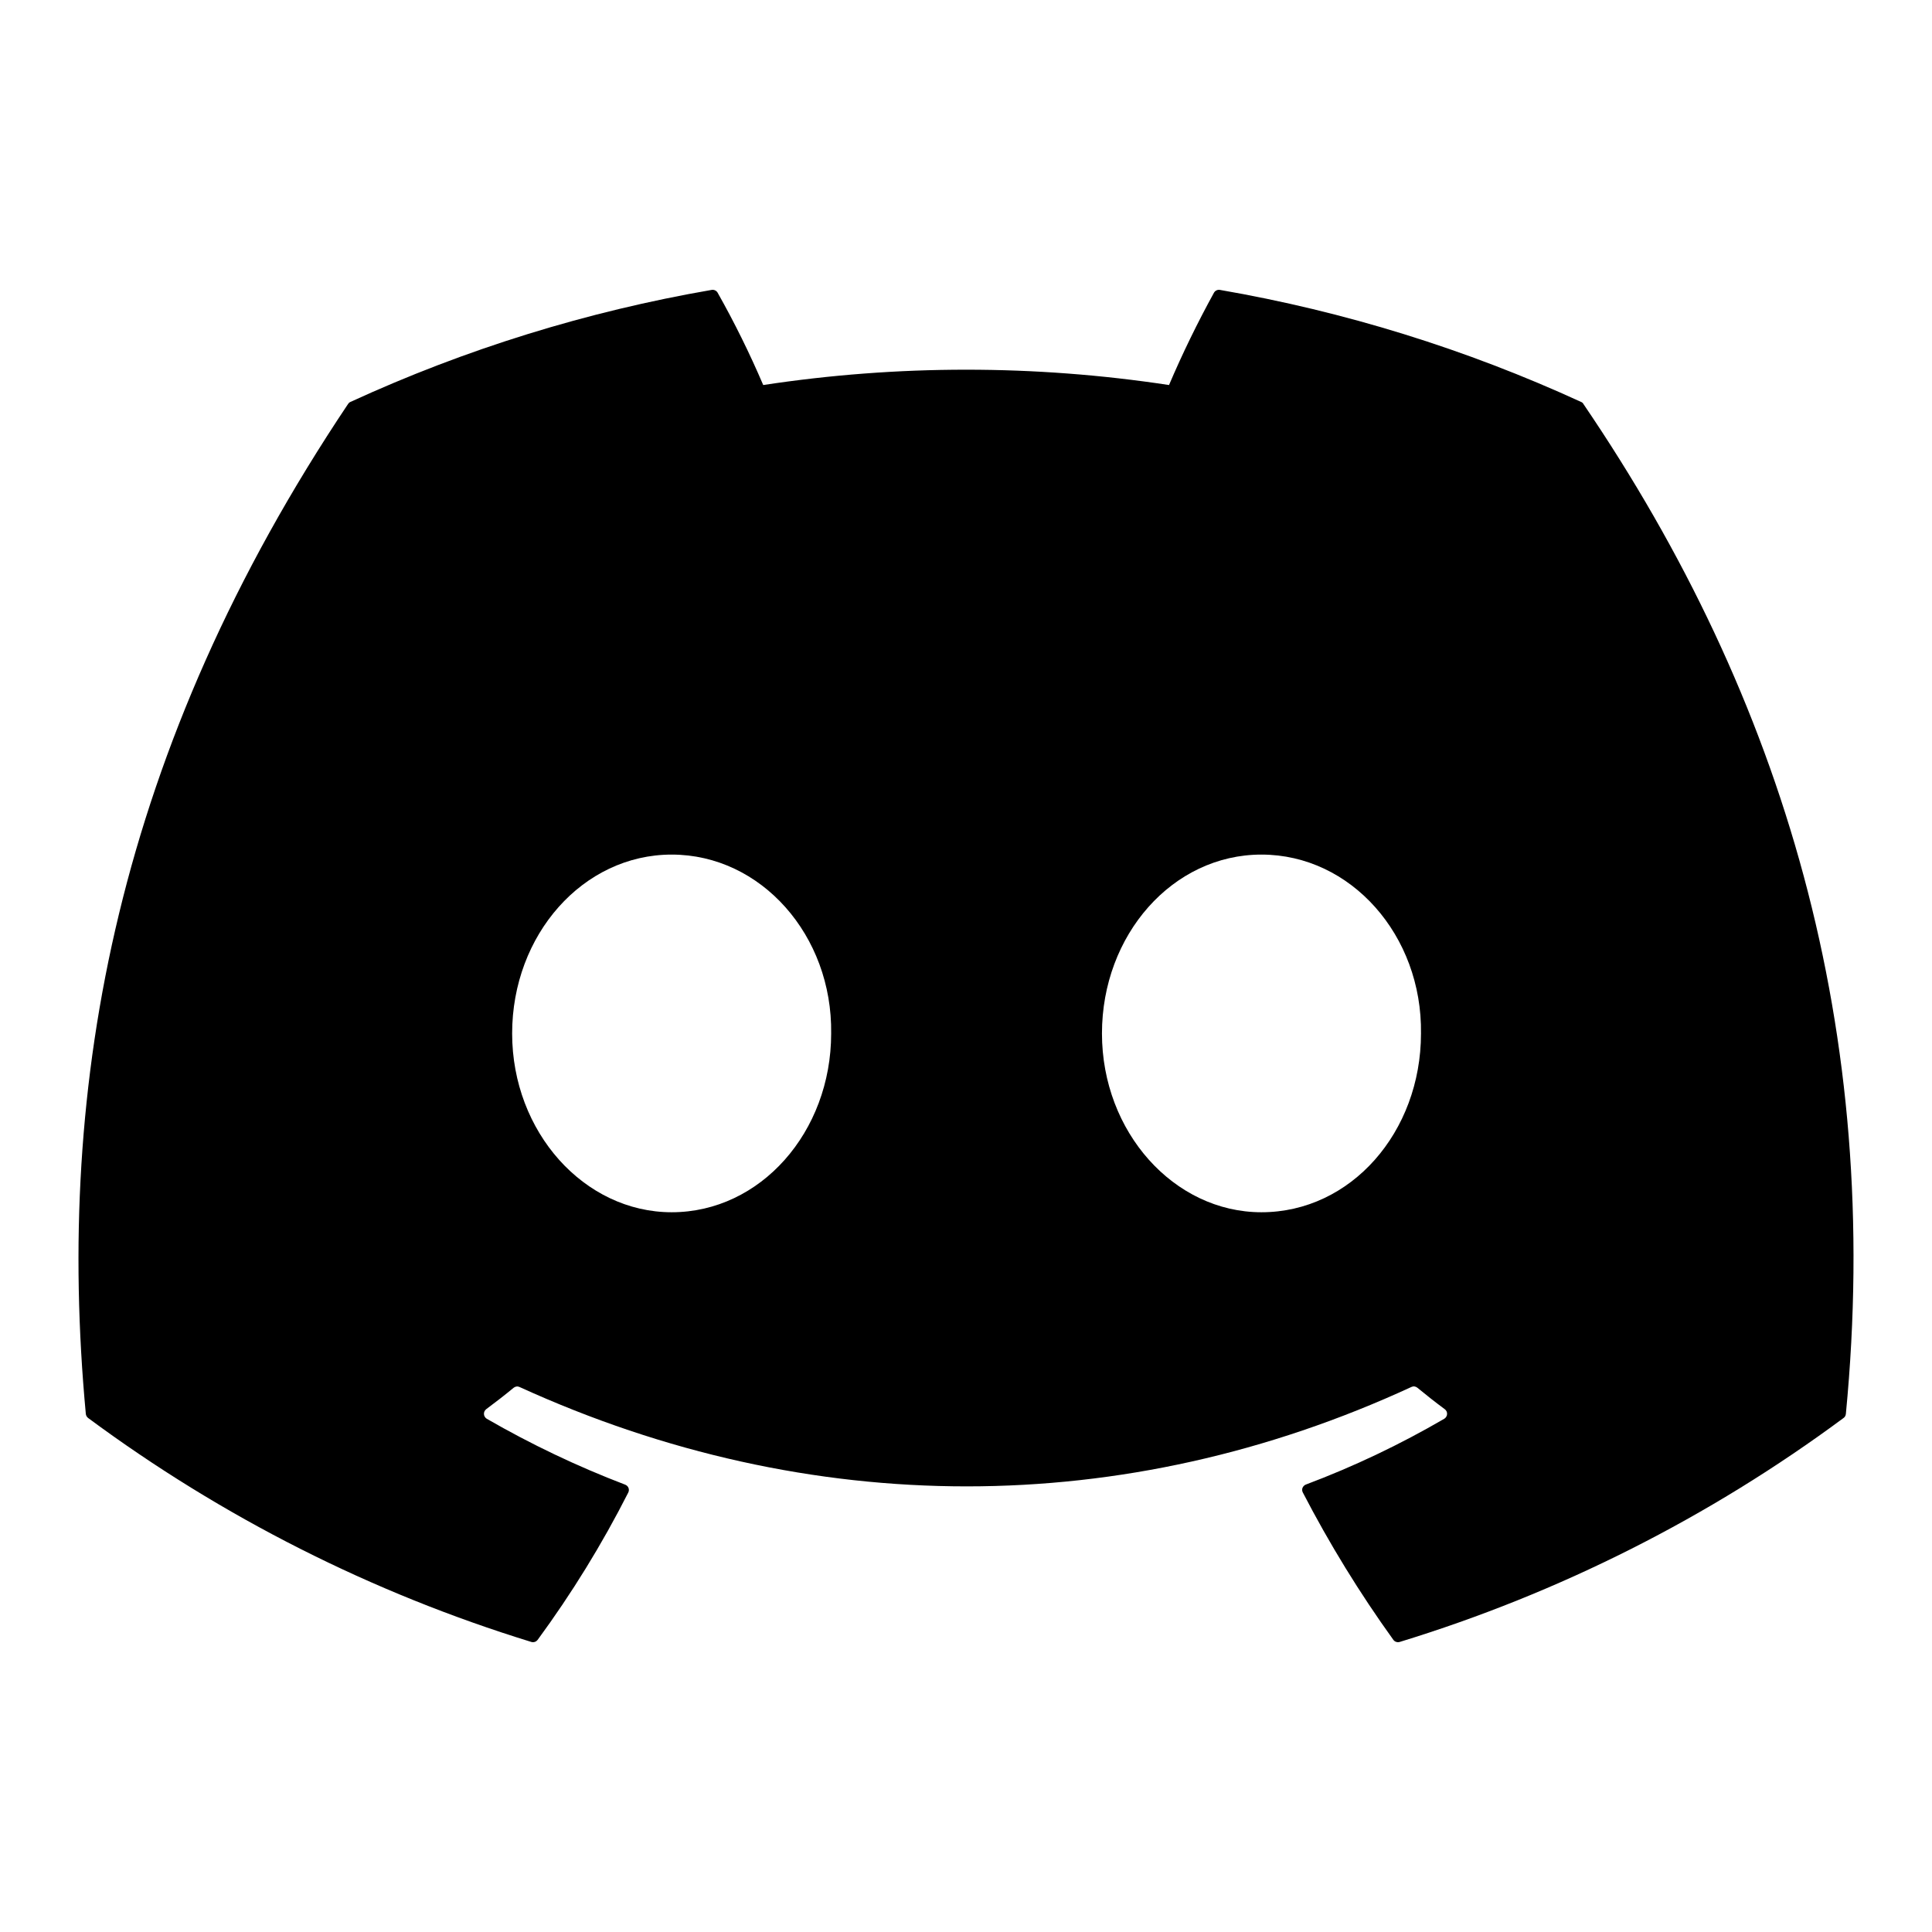
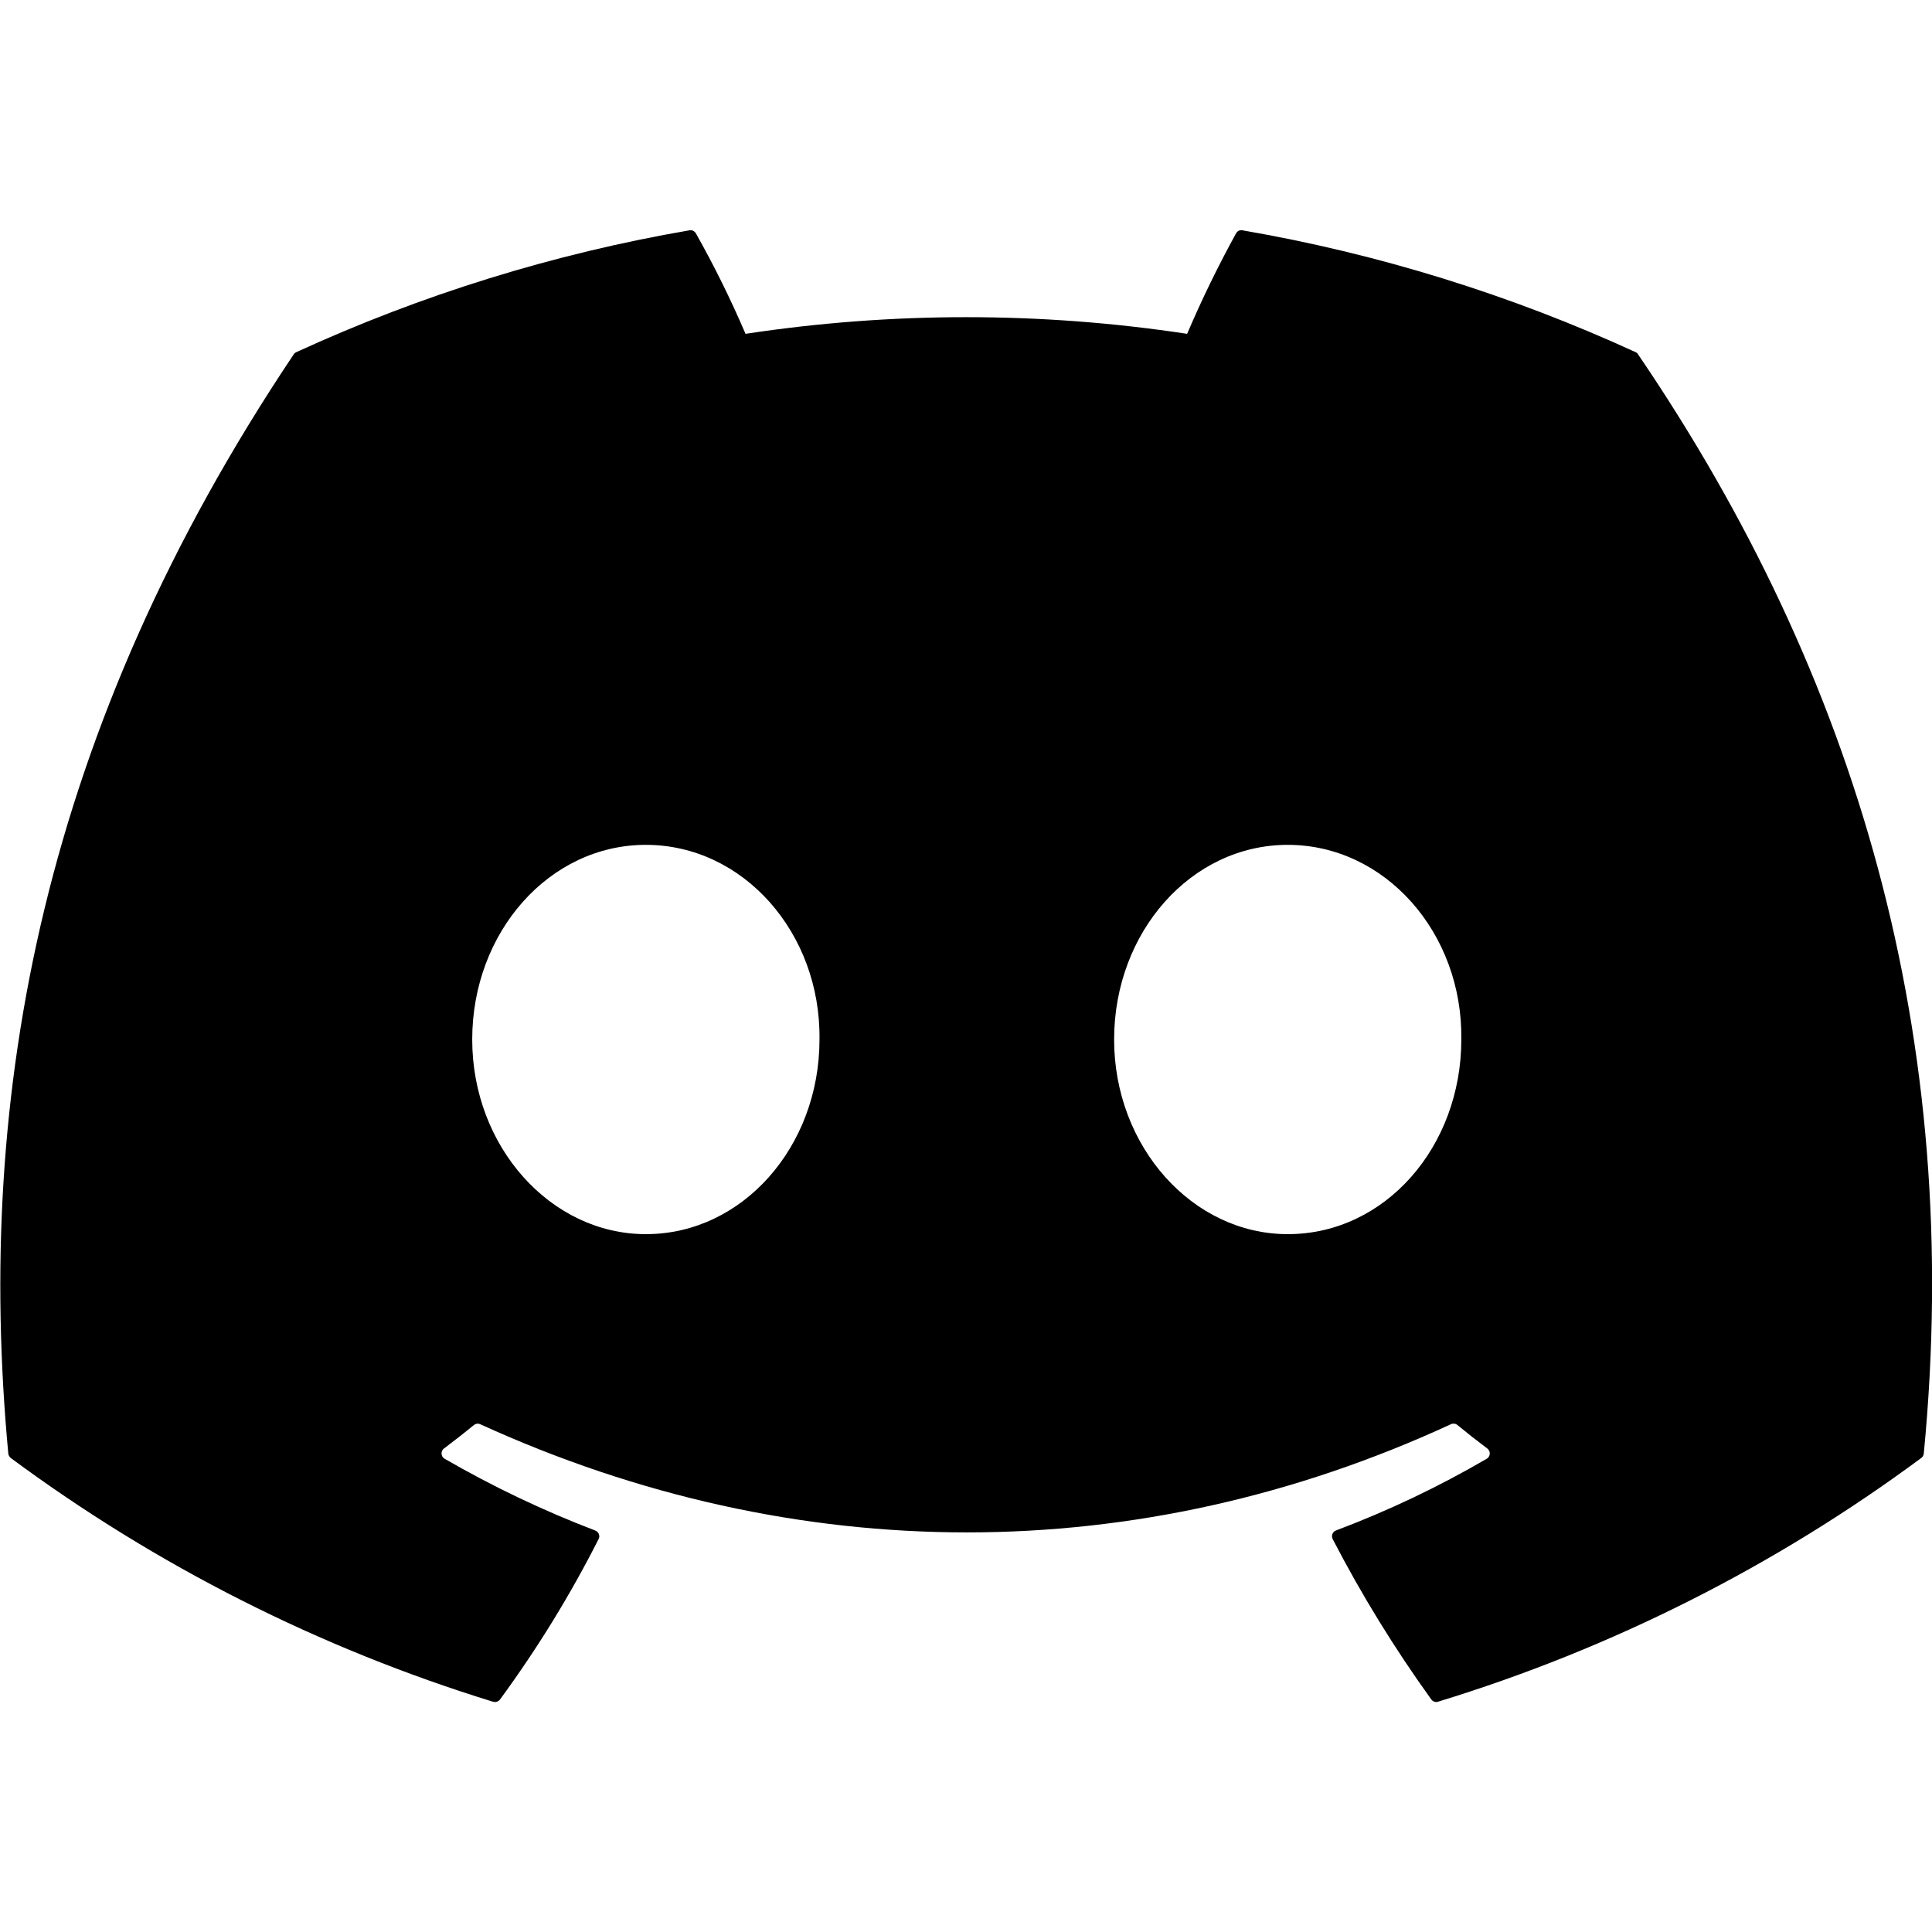
<svg xmlns="http://www.w3.org/2000/svg" width="1em" height="1em" viewBox="0 0 24 24" fill="none">
-   <path d="M19.67 5.019C19.664 5.007 19.654 4.998 19.641 4.993C18.212 4.337 16.703 3.869 15.153 3.601C15.139 3.599 15.124 3.601 15.112 3.607C15.099 3.613 15.088 3.623 15.081 3.635C14.876 4.008 14.689 4.391 14.522 4.783C12.851 4.529 11.152 4.529 9.481 4.783C9.313 4.39 9.124 4.007 8.914 3.635C8.907 3.623 8.896 3.613 8.883 3.607C8.87 3.601 8.856 3.599 8.842 3.601C7.291 3.869 5.783 4.336 4.353 4.993C4.341 4.998 4.331 5.007 4.324 5.018C1.465 9.287 0.682 13.451 1.066 17.563C1.067 17.573 1.07 17.583 1.075 17.592C1.08 17.601 1.087 17.609 1.095 17.615C2.759 18.847 4.621 19.788 6.601 20.397C6.615 20.401 6.63 20.401 6.644 20.396C6.657 20.392 6.669 20.383 6.678 20.372C7.103 19.793 7.48 19.181 7.805 18.54C7.809 18.531 7.812 18.522 7.812 18.512C7.813 18.502 7.811 18.492 7.807 18.483C7.804 18.474 7.798 18.465 7.791 18.459C7.784 18.452 7.776 18.447 7.766 18.443C7.172 18.216 6.597 17.942 6.046 17.624C6.036 17.618 6.028 17.609 6.022 17.599C6.016 17.59 6.012 17.578 6.012 17.567C6.011 17.555 6.013 17.544 6.018 17.533C6.023 17.523 6.03 17.513 6.039 17.506C6.155 17.42 6.271 17.33 6.381 17.239C6.391 17.231 6.403 17.226 6.415 17.224C6.428 17.222 6.441 17.224 6.452 17.229C10.061 18.876 13.968 18.876 17.534 17.229C17.545 17.224 17.558 17.221 17.571 17.223C17.584 17.225 17.596 17.23 17.606 17.238C17.716 17.329 17.832 17.42 17.948 17.506C17.957 17.513 17.965 17.522 17.97 17.533C17.975 17.543 17.977 17.555 17.976 17.567C17.976 17.578 17.972 17.589 17.966 17.599C17.96 17.609 17.952 17.618 17.942 17.624C17.392 17.944 16.817 18.218 16.221 18.442C16.212 18.446 16.203 18.451 16.197 18.458C16.189 18.465 16.184 18.474 16.18 18.483C16.177 18.492 16.175 18.502 16.176 18.512C16.177 18.522 16.179 18.531 16.184 18.54C16.514 19.177 16.89 19.789 17.309 20.371C17.318 20.383 17.33 20.392 17.344 20.396C17.358 20.401 17.372 20.401 17.387 20.397C19.37 19.79 21.235 18.849 22.901 17.615C22.91 17.609 22.916 17.602 22.921 17.593C22.926 17.584 22.929 17.574 22.93 17.564C23.39 12.81 22.16 8.68 19.67 5.019ZM8.344 15.059C7.257 15.059 6.362 14.062 6.362 12.838C6.362 11.614 7.24 10.616 8.344 10.616C9.456 10.616 10.342 11.622 10.325 12.838C10.325 14.062 9.447 15.059 8.344 15.059ZM15.67 15.059C14.584 15.059 13.689 14.062 13.689 12.838C13.689 11.614 14.566 10.616 15.67 10.616C16.783 10.616 17.669 11.622 17.652 12.838C17.652 14.062 16.783 15.059 15.67 15.059Z" fill="currentColor" />
+   <path d="M20.35 4.404C20.343 4.391 20.332 4.38 20.319 4.375C18.763 3.661 17.121 3.152 15.434 2.861C15.418 2.858 15.403 2.86 15.389 2.866C15.375 2.873 15.363 2.884 15.355 2.898C15.132 3.304 14.929 3.72 14.747 4.147C12.929 3.871 11.079 3.871 9.261 4.147C9.078 3.719 8.872 3.302 8.644 2.898C8.636 2.884 8.624 2.874 8.61 2.867C8.596 2.86 8.58 2.858 8.565 2.861C6.878 3.151 5.236 3.661 3.68 4.375C3.667 4.381 3.656 4.39 3.648 4.403C0.537 9.048 -0.315 13.58 0.103 18.056C0.104 18.067 0.108 18.077 0.113 18.087C0.118 18.096 0.126 18.105 0.134 18.112C1.946 19.453 3.972 20.477 6.126 21.14C6.142 21.144 6.158 21.144 6.173 21.139C6.188 21.134 6.201 21.125 6.211 21.112C6.673 20.482 7.083 19.816 7.436 19.119C7.441 19.109 7.444 19.099 7.445 19.088C7.445 19.077 7.443 19.067 7.439 19.056C7.435 19.047 7.429 19.037 7.422 19.03C7.414 19.023 7.405 19.017 7.395 19.013C6.748 18.766 6.122 18.467 5.523 18.121C5.512 18.115 5.503 18.106 5.496 18.095C5.49 18.084 5.486 18.072 5.485 18.059C5.484 18.047 5.487 18.034 5.492 18.023C5.497 18.011 5.505 18.001 5.515 17.994C5.641 17.899 5.767 17.801 5.887 17.702C5.898 17.694 5.911 17.688 5.924 17.686C5.938 17.684 5.952 17.686 5.965 17.692C9.892 19.484 14.144 19.484 18.024 17.692C18.037 17.686 18.051 17.684 18.065 17.685C18.079 17.687 18.092 17.692 18.103 17.701C18.223 17.8 18.349 17.899 18.476 17.994C18.486 18.001 18.494 18.011 18.499 18.023C18.505 18.034 18.507 18.047 18.506 18.059C18.506 18.072 18.502 18.084 18.495 18.095C18.489 18.106 18.48 18.115 18.469 18.121C17.871 18.47 17.244 18.768 16.596 19.012C16.586 19.016 16.577 19.022 16.569 19.029C16.562 19.037 16.556 19.046 16.552 19.056C16.548 19.066 16.546 19.077 16.547 19.088C16.548 19.099 16.55 19.109 16.555 19.119C16.914 19.812 17.324 20.478 17.78 21.111C17.79 21.124 17.803 21.134 17.818 21.139C17.833 21.144 17.849 21.144 17.864 21.139C20.023 20.479 22.052 19.455 23.866 18.112C23.875 18.105 23.883 18.097 23.888 18.088C23.893 18.078 23.896 18.068 23.898 18.057C24.398 12.882 23.06 8.388 20.35 4.404ZM8.023 15.331C6.841 15.331 5.866 14.245 5.866 12.913C5.866 11.58 6.822 10.495 8.023 10.495C9.234 10.495 10.198 11.59 10.18 12.913C10.18 14.245 9.224 15.331 8.023 15.331ZM15.997 15.331C14.814 15.331 13.84 14.245 13.84 12.913C13.84 11.58 14.796 10.495 15.997 10.495C17.207 10.495 18.172 11.59 18.153 12.913C18.153 14.245 17.207 15.331 15.997 15.331Z" fill="currentColor" />
</svg>
